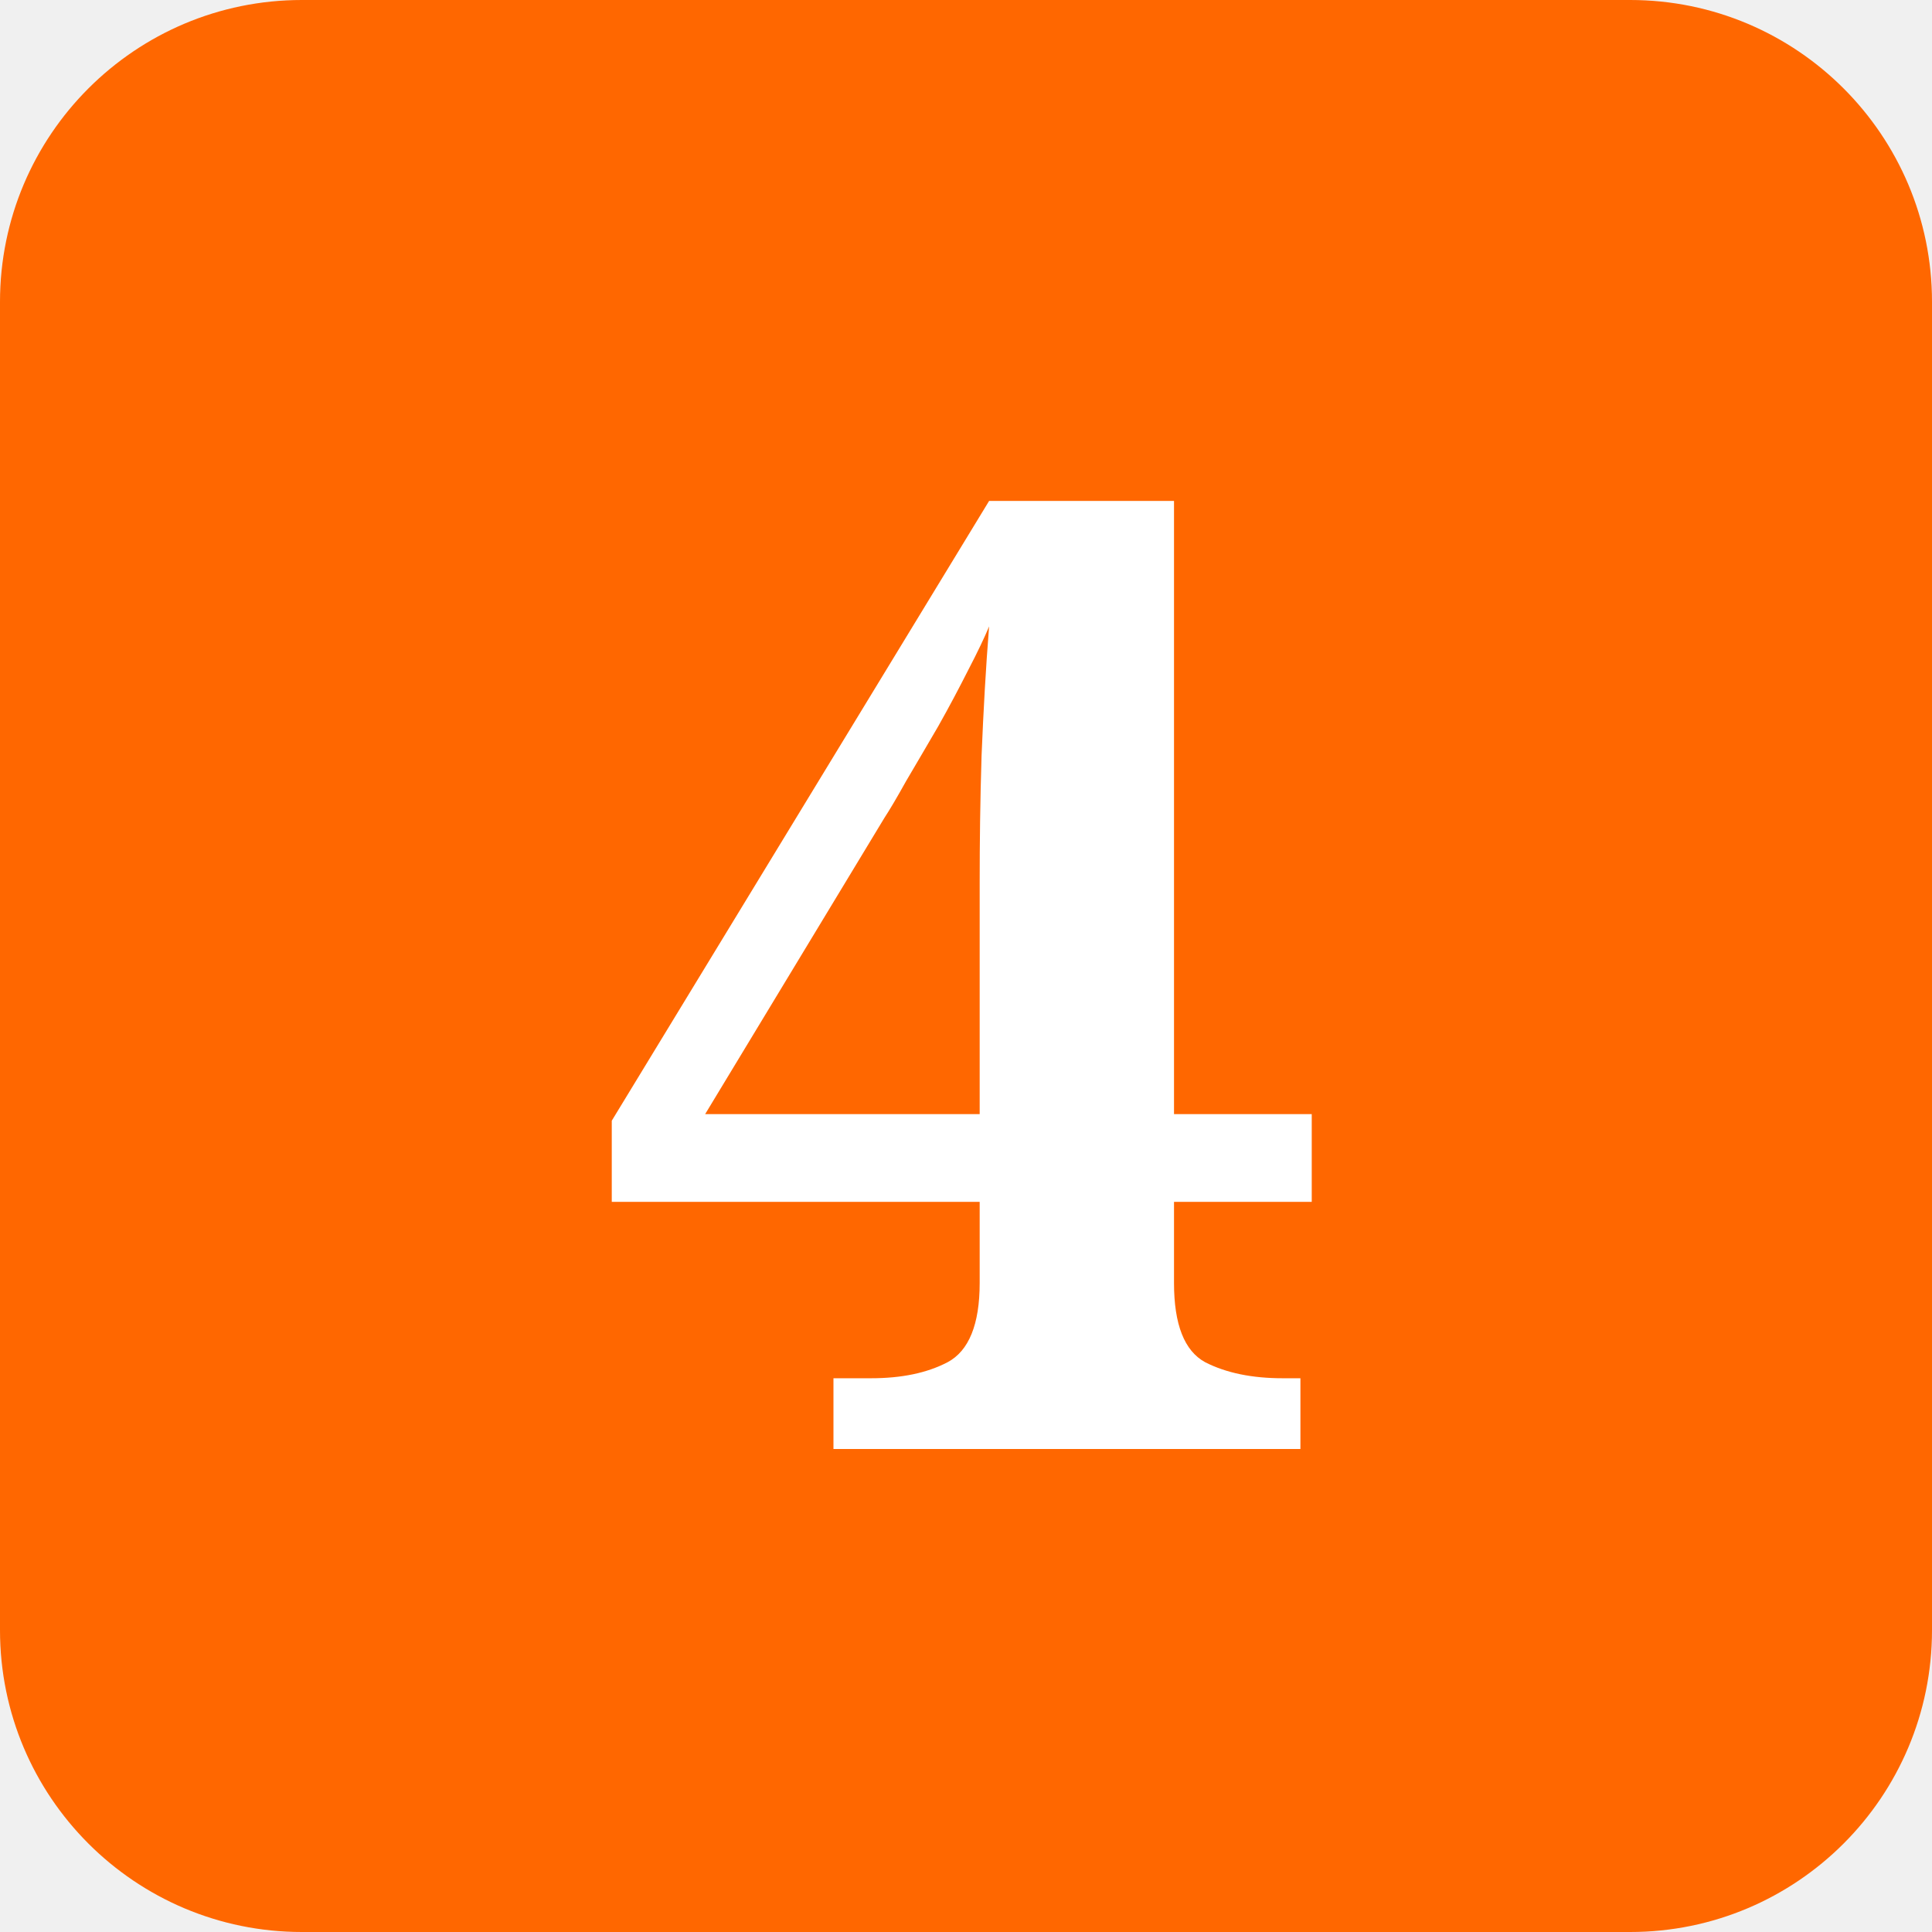
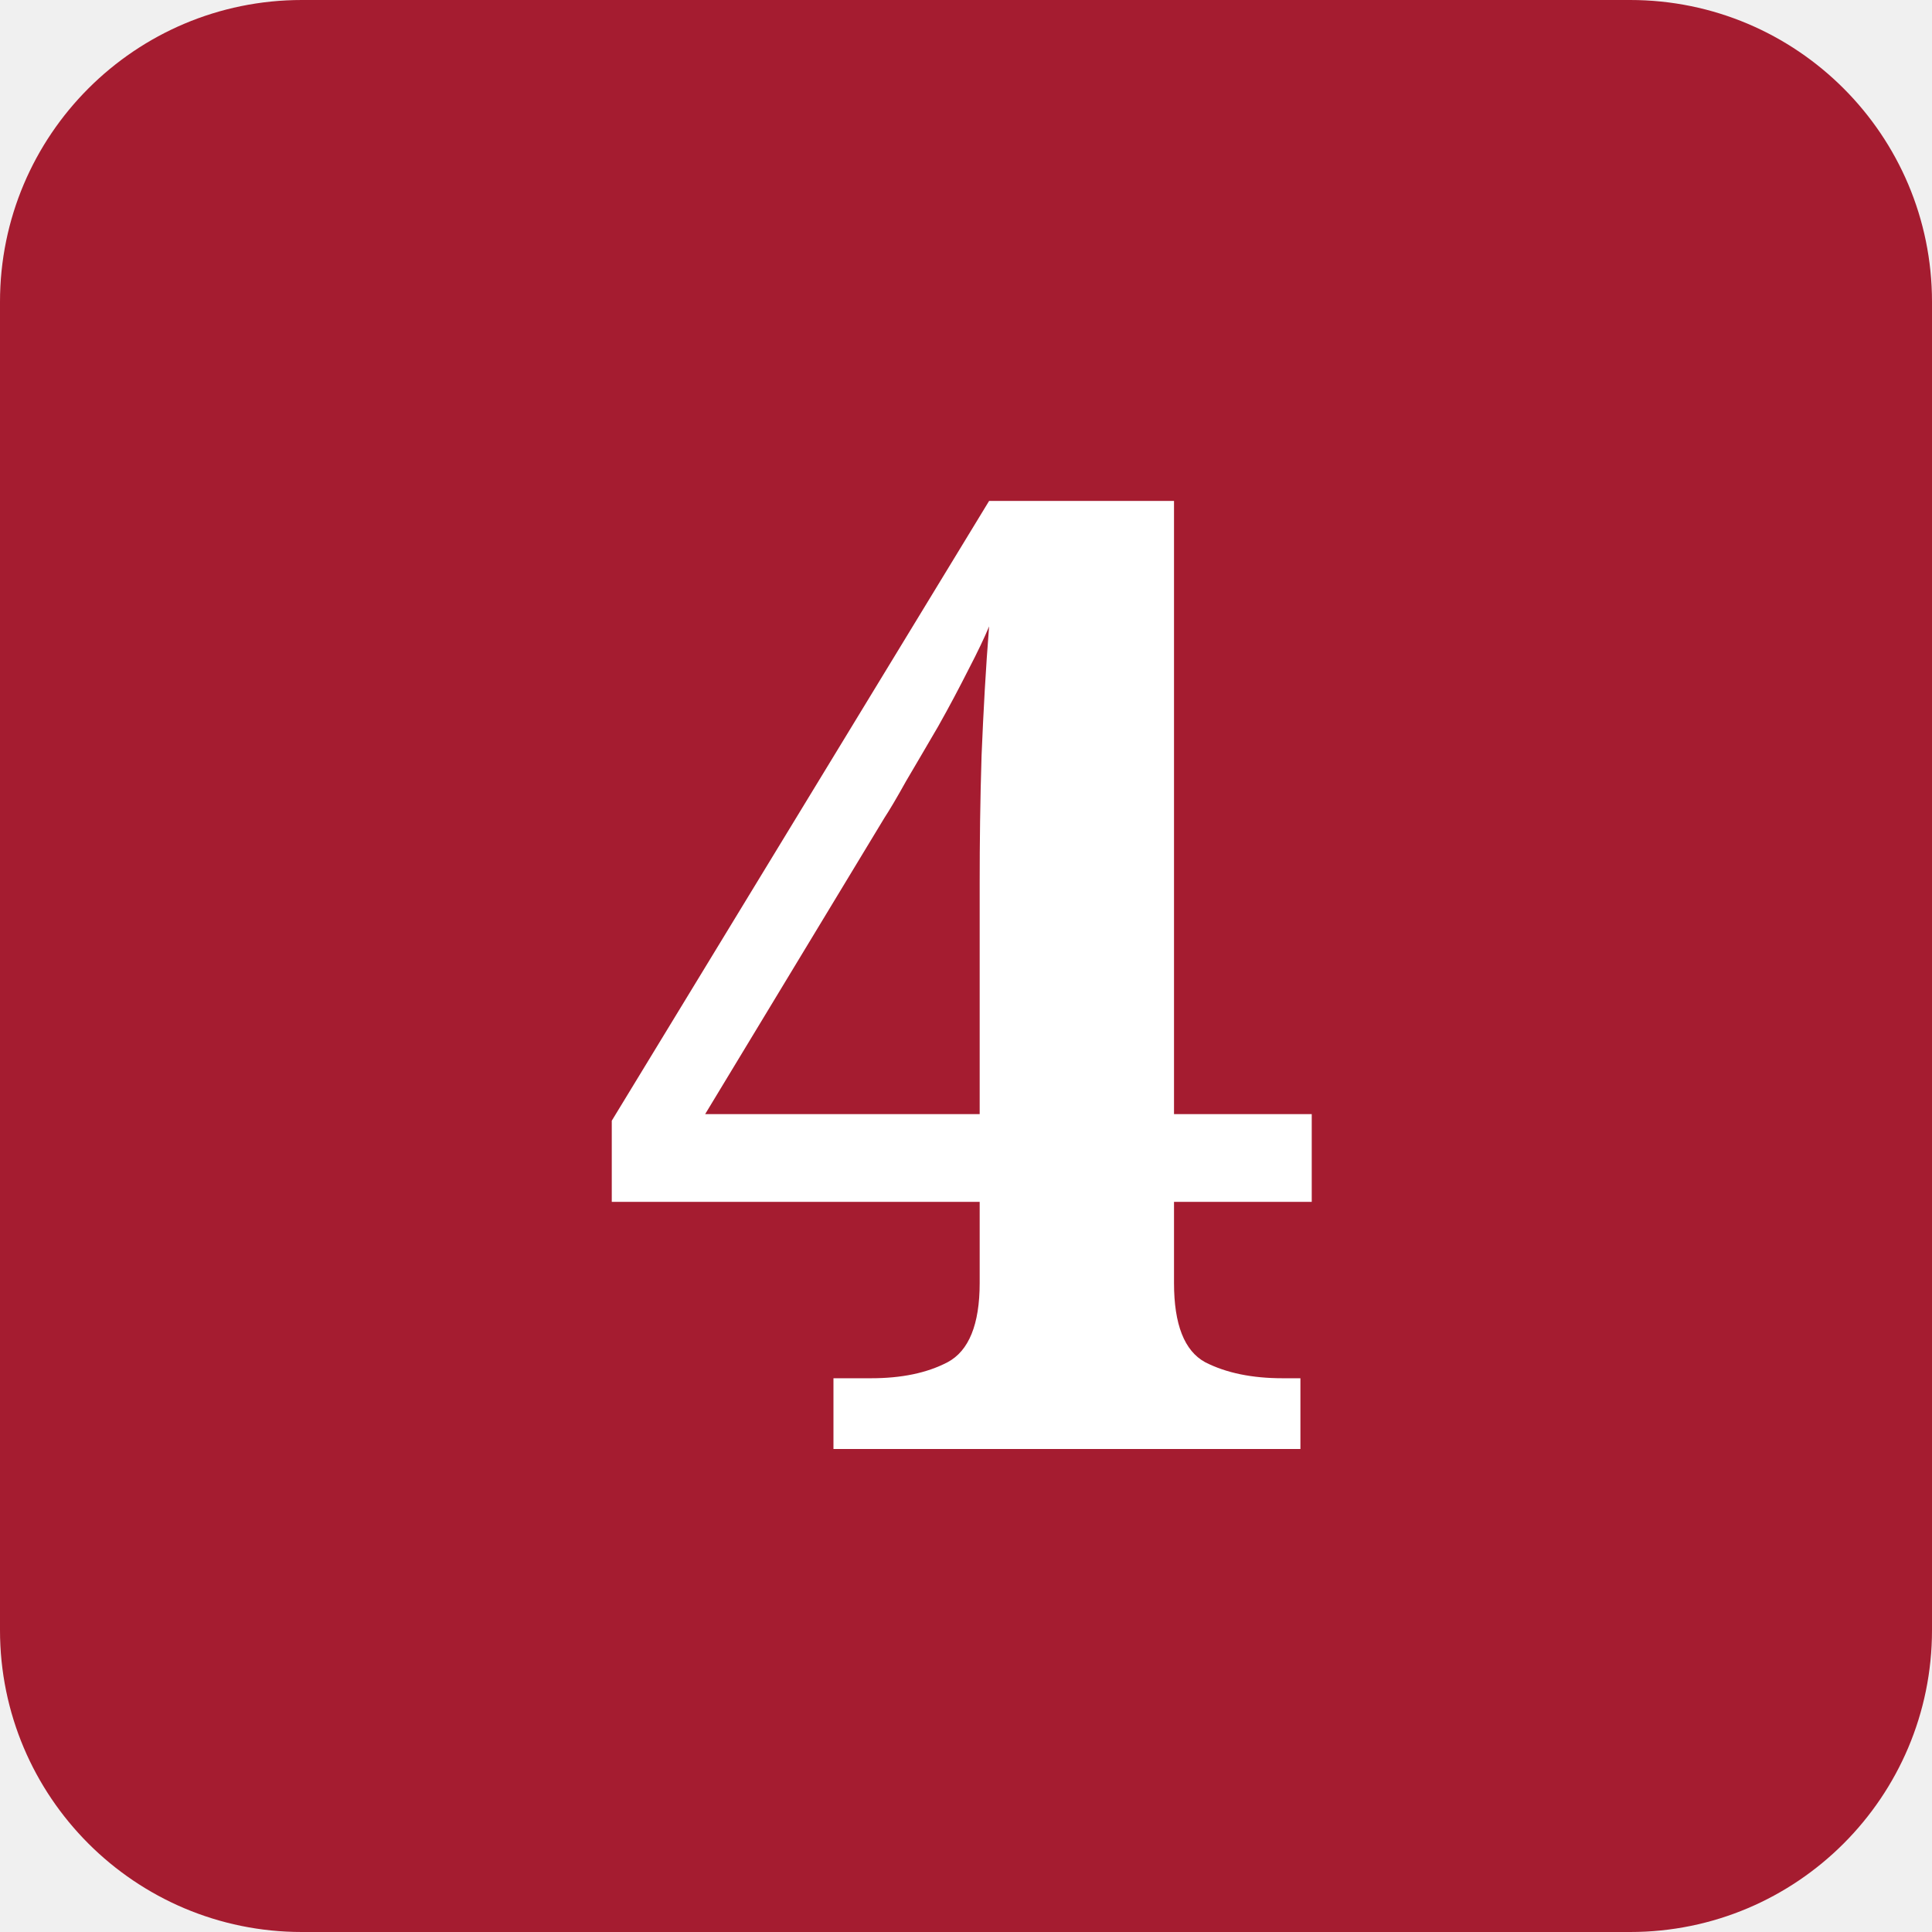
<svg xmlns="http://www.w3.org/2000/svg" viewBox="0 0 32 32">
-   <rect width="32" height="32" rx="5" fill="#FF6700" />
+   <rect width="32" height="32" rx="5" fill="#A51C30" />
  <text x="16" y="24" font-family="Georgia, serif" font-size="22" font-weight="700" fill="#ffffff" text-anchor="middle">4</text>
</svg>
